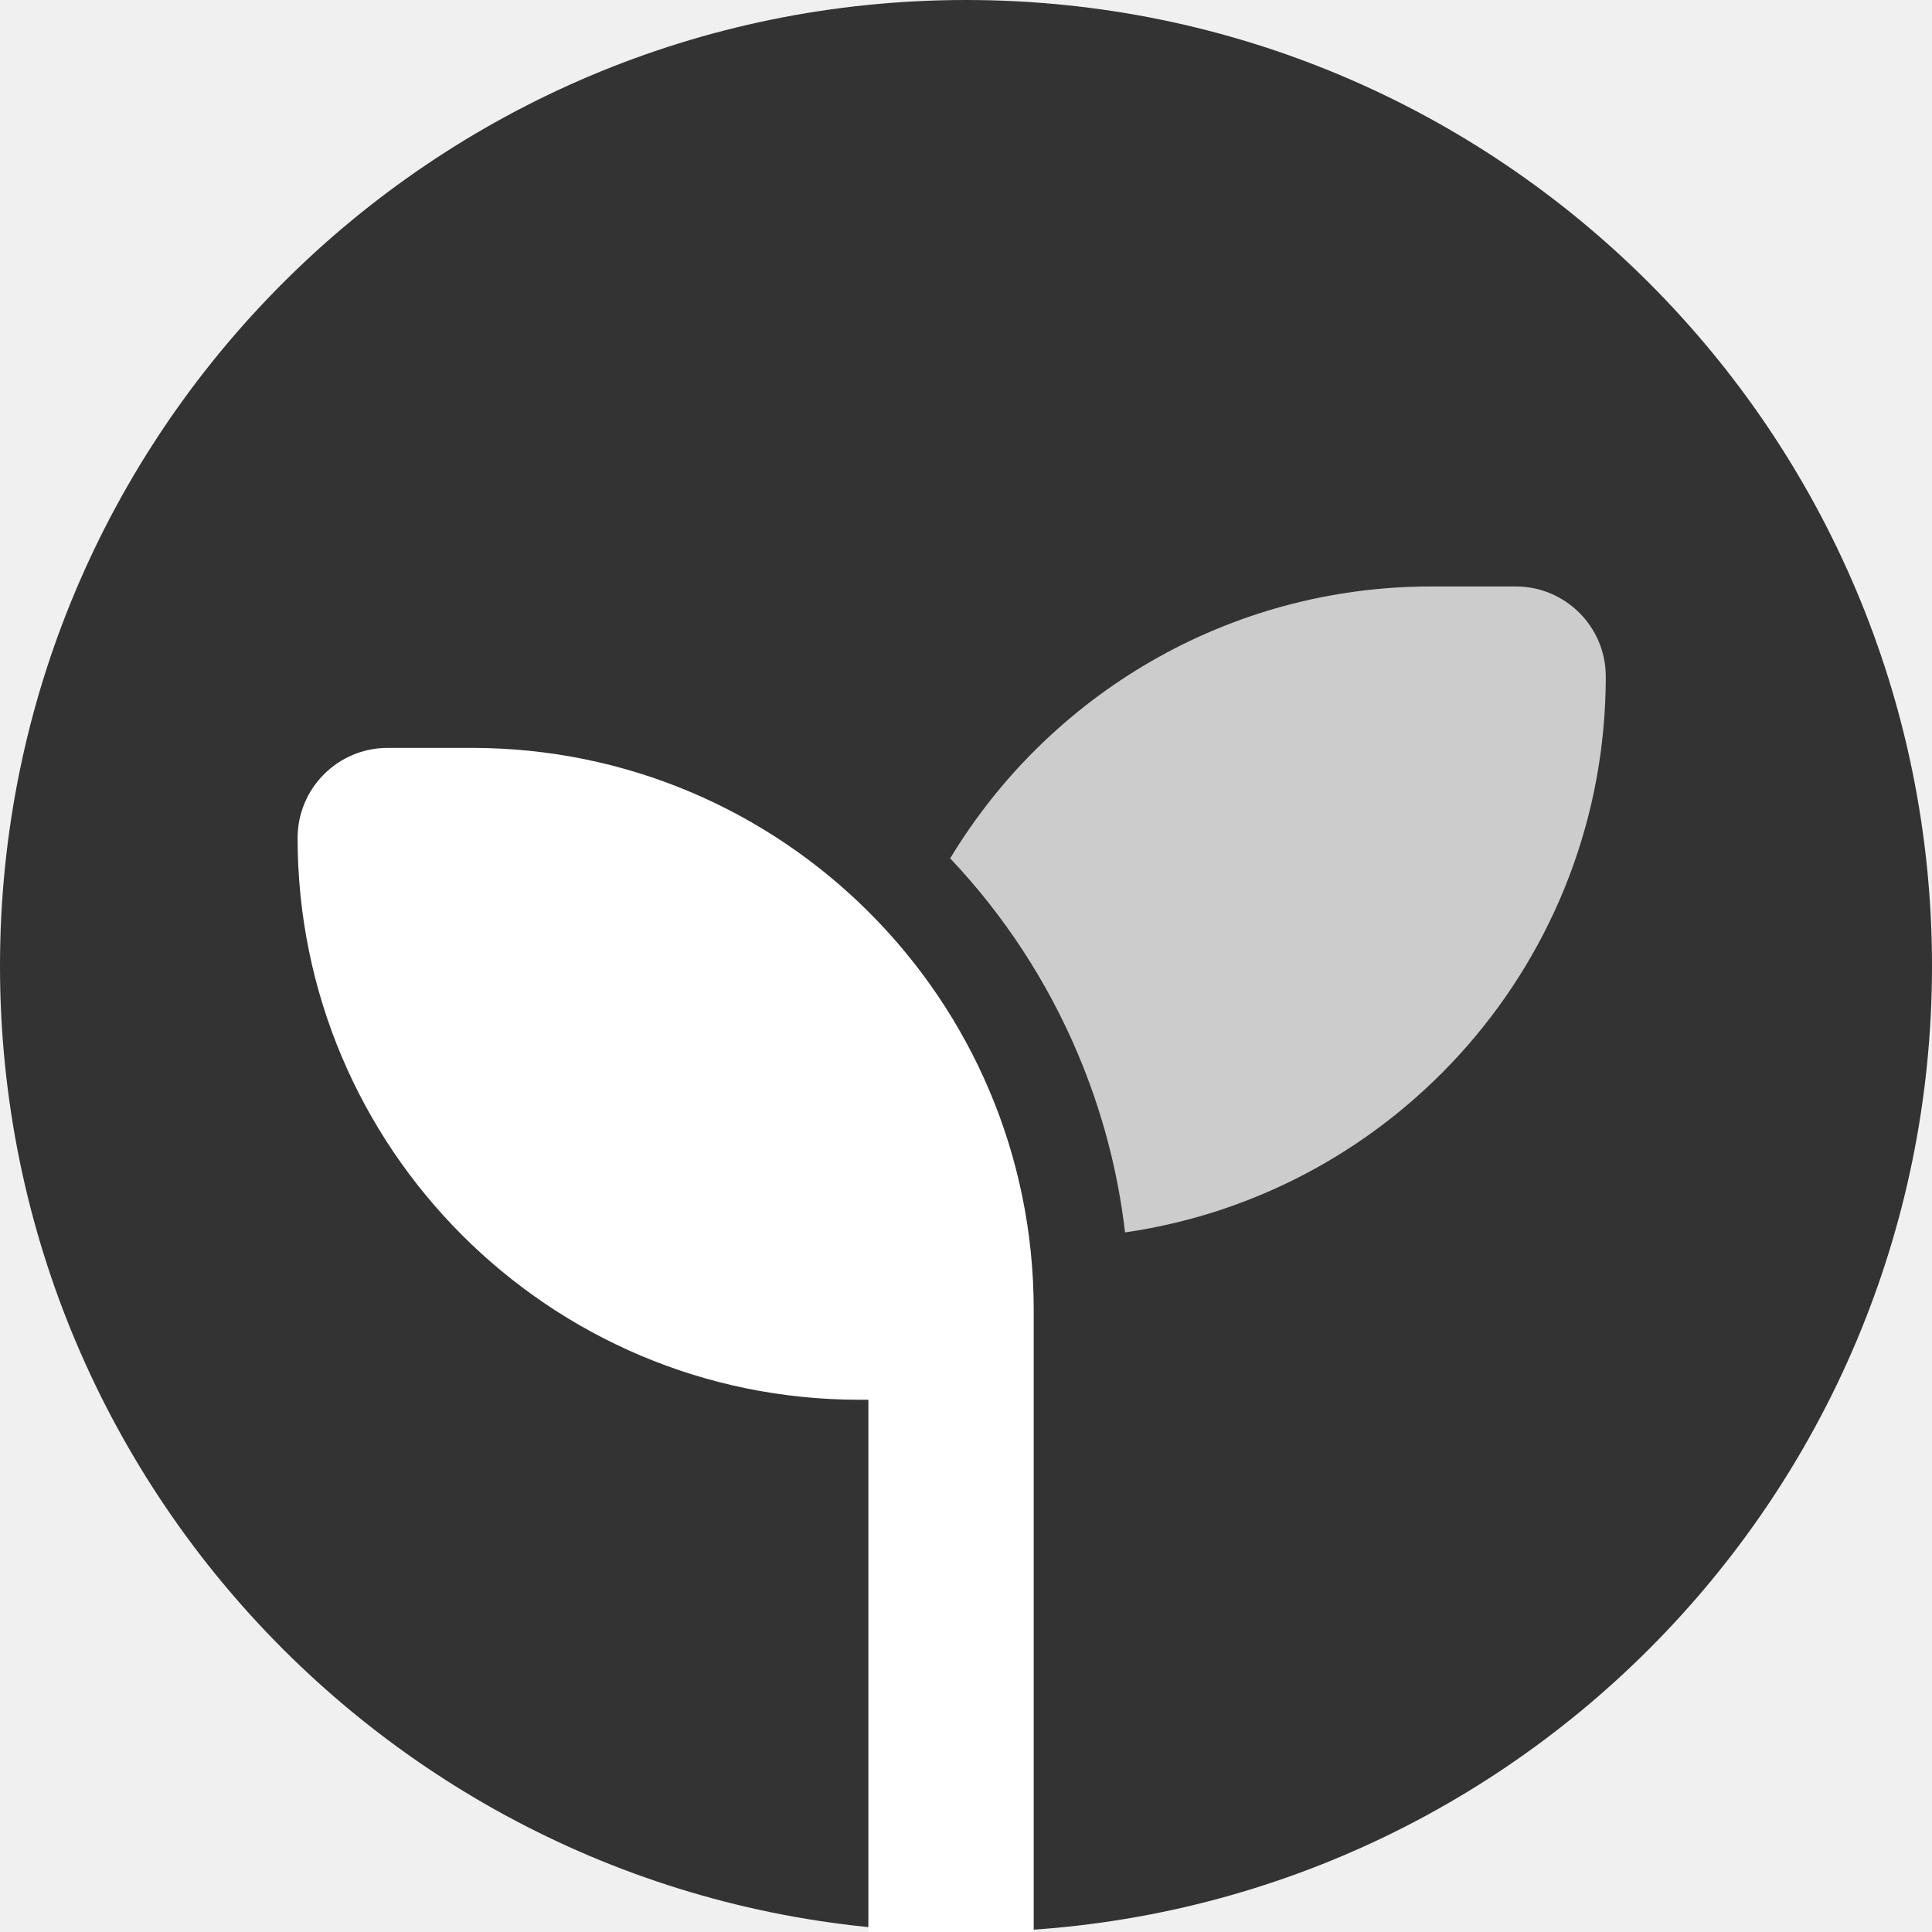
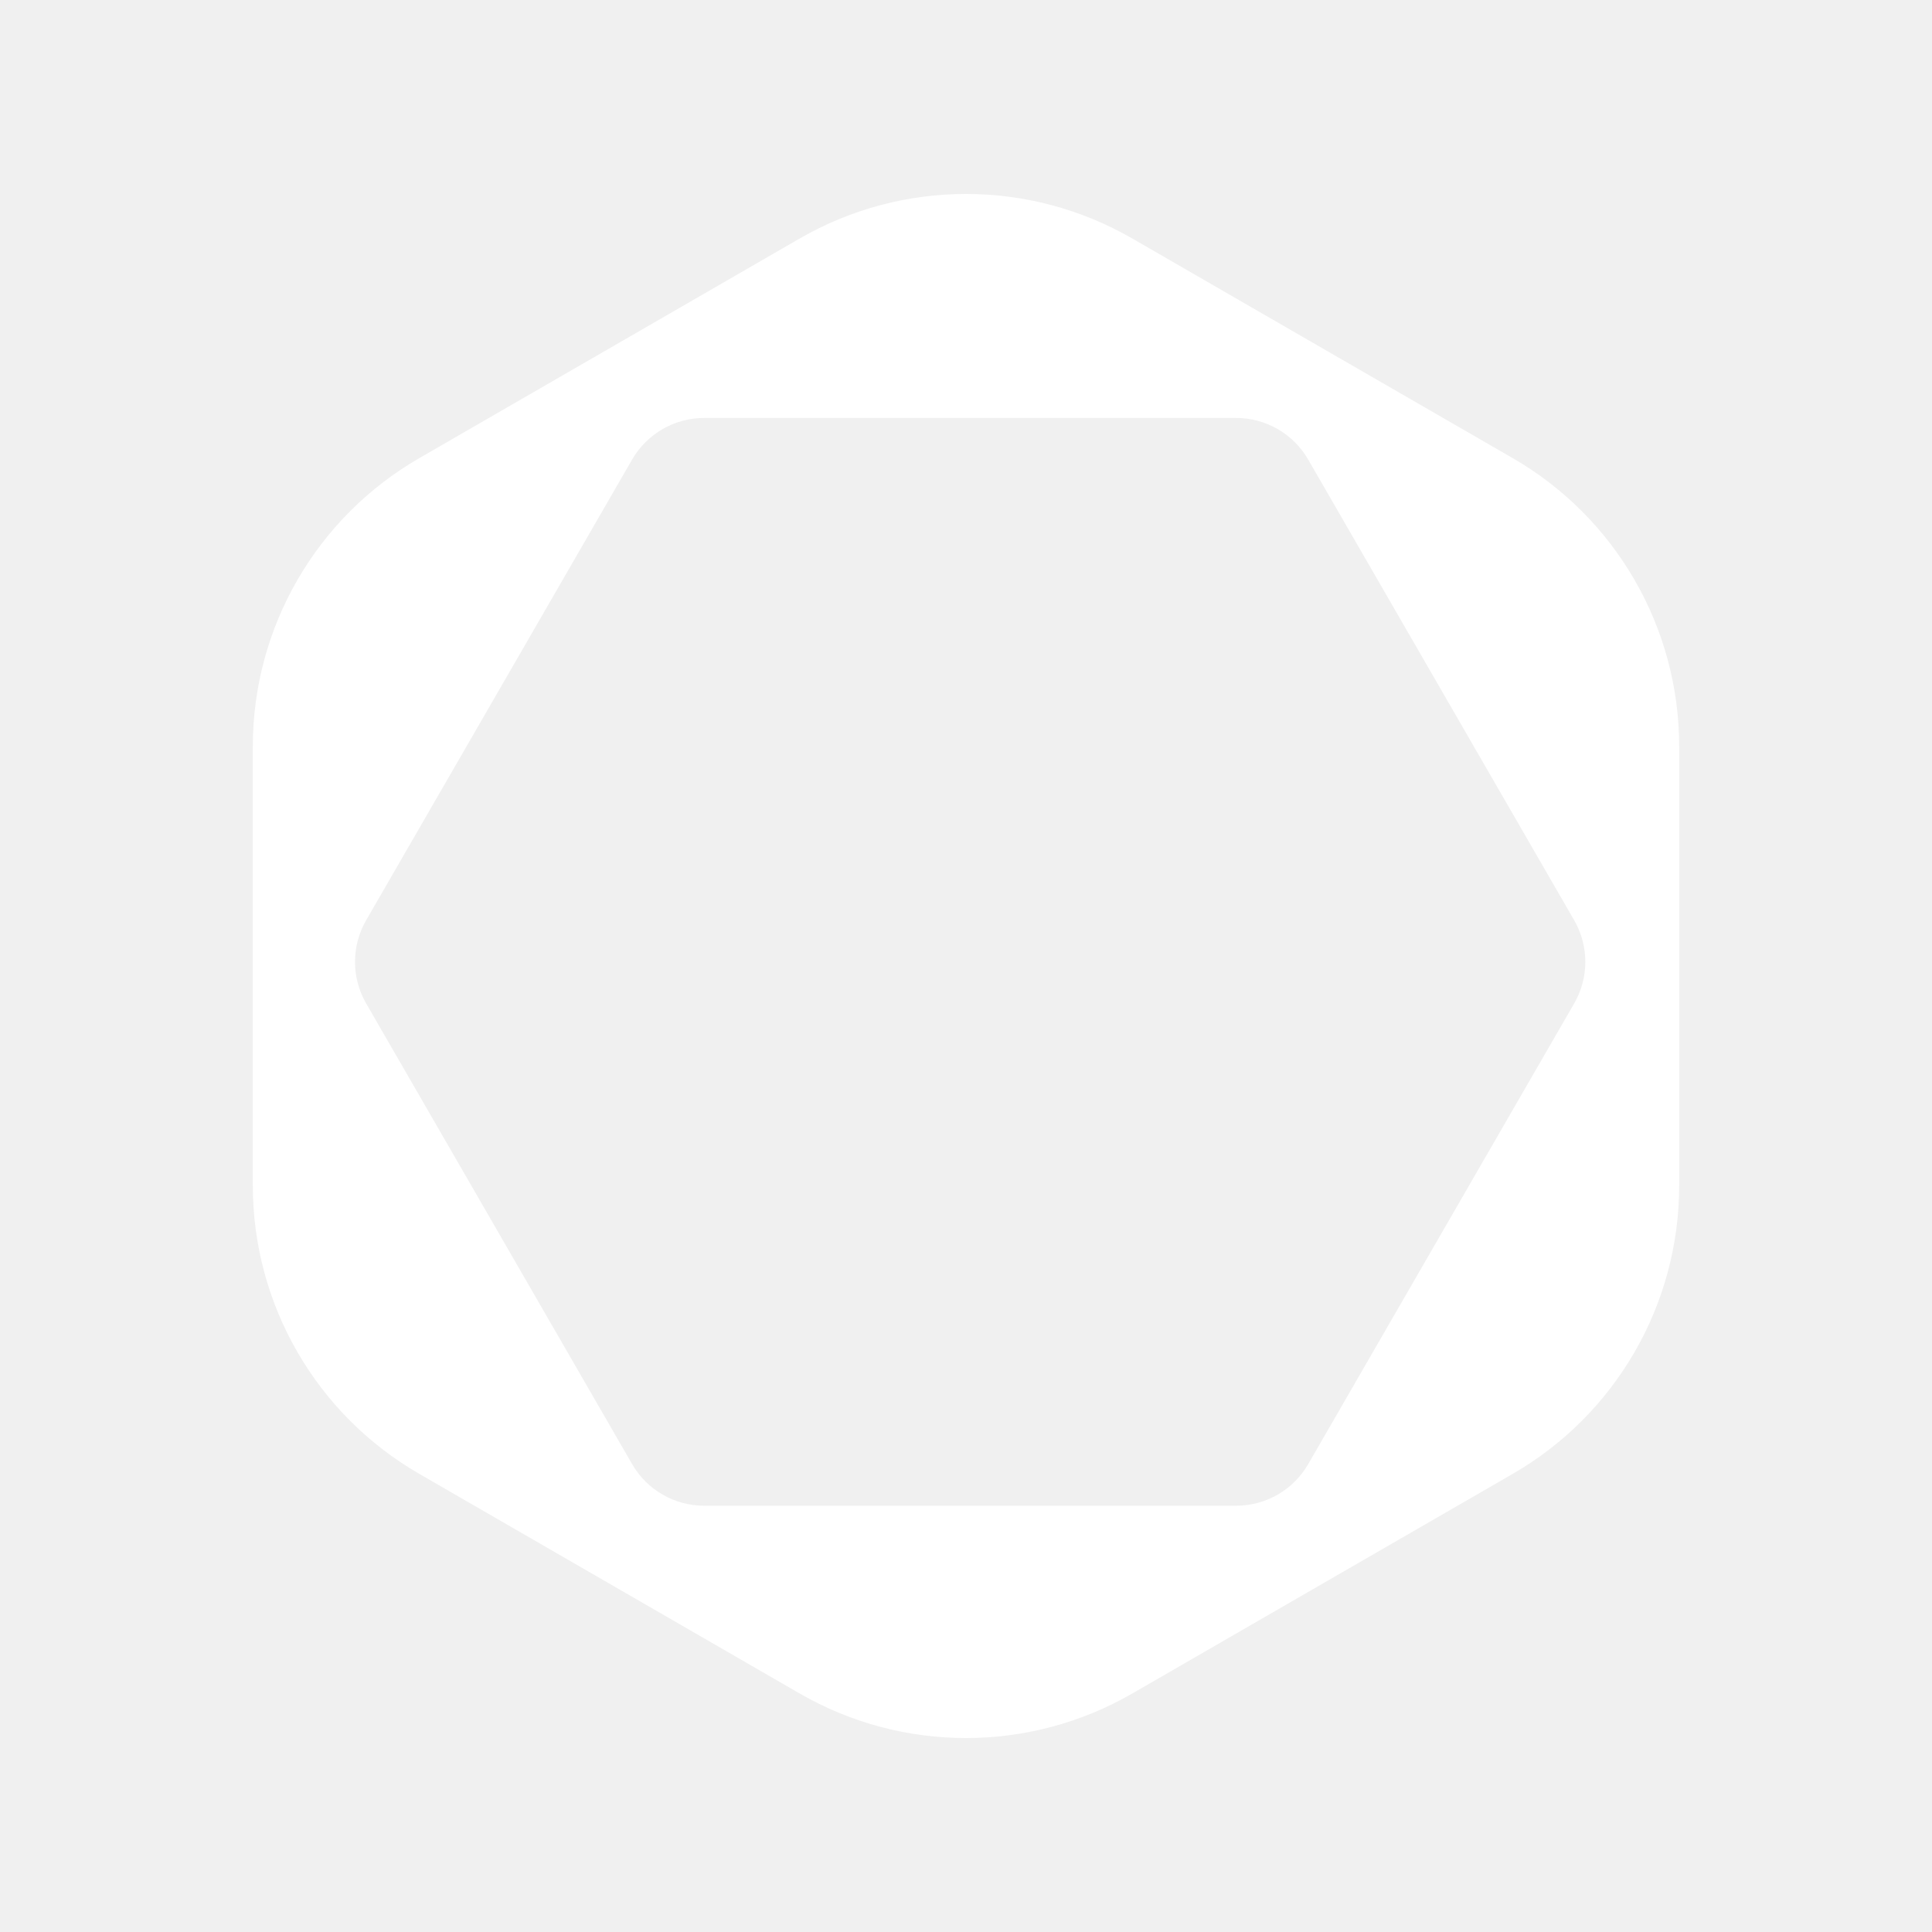
- <svg xmlns="http://www.w3.org/2000/svg" id="Layer_5" data-name="Layer 5" viewBox="0 0 1080 1080">
-   <defs>
-     <style>
-       .cls-1 {
-         fill: #333;
-       }
- 
-       .cls-1, .cls-2, .cls-3 {
-         stroke-width: 0px;
-       }
- 
-       .cls-2 {
-         fill: #ccc;
-       }
- 
-       .cls-3 {
-         fill: #fff;
-       }
-     </style>
-   </defs>
-   <circle class="cls-1" cx="540" cy="540" r="540" />
-   <path class="cls-3" d="M263.81,418.08h-47.1c-27.81,0-50.35,22.54-50.35,50.35h0c0,173.44,140.6,314.04,314.04,314.04h5.03v300.53h92.42v-350.88c0-173.44-140.6-314.04-314.04-314.04Z" />
-   <path class="cls-2" d="M847.29,327.83h-47.1c-114.15,0-214.06,60.92-269.03,152,30.23,31.99,54.21,68.67,71.35,109.19,13.56,32.07,22.39,65.53,26.4,99.91,151.96-21.96,268.73-152.7,268.73-310.75h0c0-27.81-22.54-50.35-50.35-50.35Z" />
+ <svg xmlns="http://www.w3.org/2000/svg" viewBox="0 0 180 180" fill="white">
+   <path fill-rule="evenodd" clip-rule="evenodd" d="m 105.5,22.225 c -9.592,-5.538 -21.409,-5.538 -31,0 L 39.055,42.689 C 29.463,48.227 23.555,58.461 23.555,69.536 v 40.929 c 0,11.075 5.909,21.309 15.5,26.847 l 35.445,20.464 c 9.591,5.537 21.408,5.537 31,0 l 35.445,-20.464 c 9.591,-5.537 15.5,-15.771 15.5,-26.847 V 69.536 c 0,-11.075 -5.909,-21.309 -15.5,-26.847 z M 34.113,85.738 c -1.384,2.398 -1.384,5.352 0,7.75 l 24.782,42.923 c 1.384,2.398 3.943,3.875 6.712,3.875 h 49.563 c 2.769,0 5.327,-1.477 6.711,-3.875 l 24.782,-42.923 c 1.384,-2.398 1.384,-5.352 0,-7.75 L 121.88,42.815 c -1.384,-2.398 -3.942,-3.875 -6.711,-3.875 H 65.606 c -2.769,0 -5.327,1.477 -6.712,3.875 z" style="stroke-width:0.775" />
</svg>
